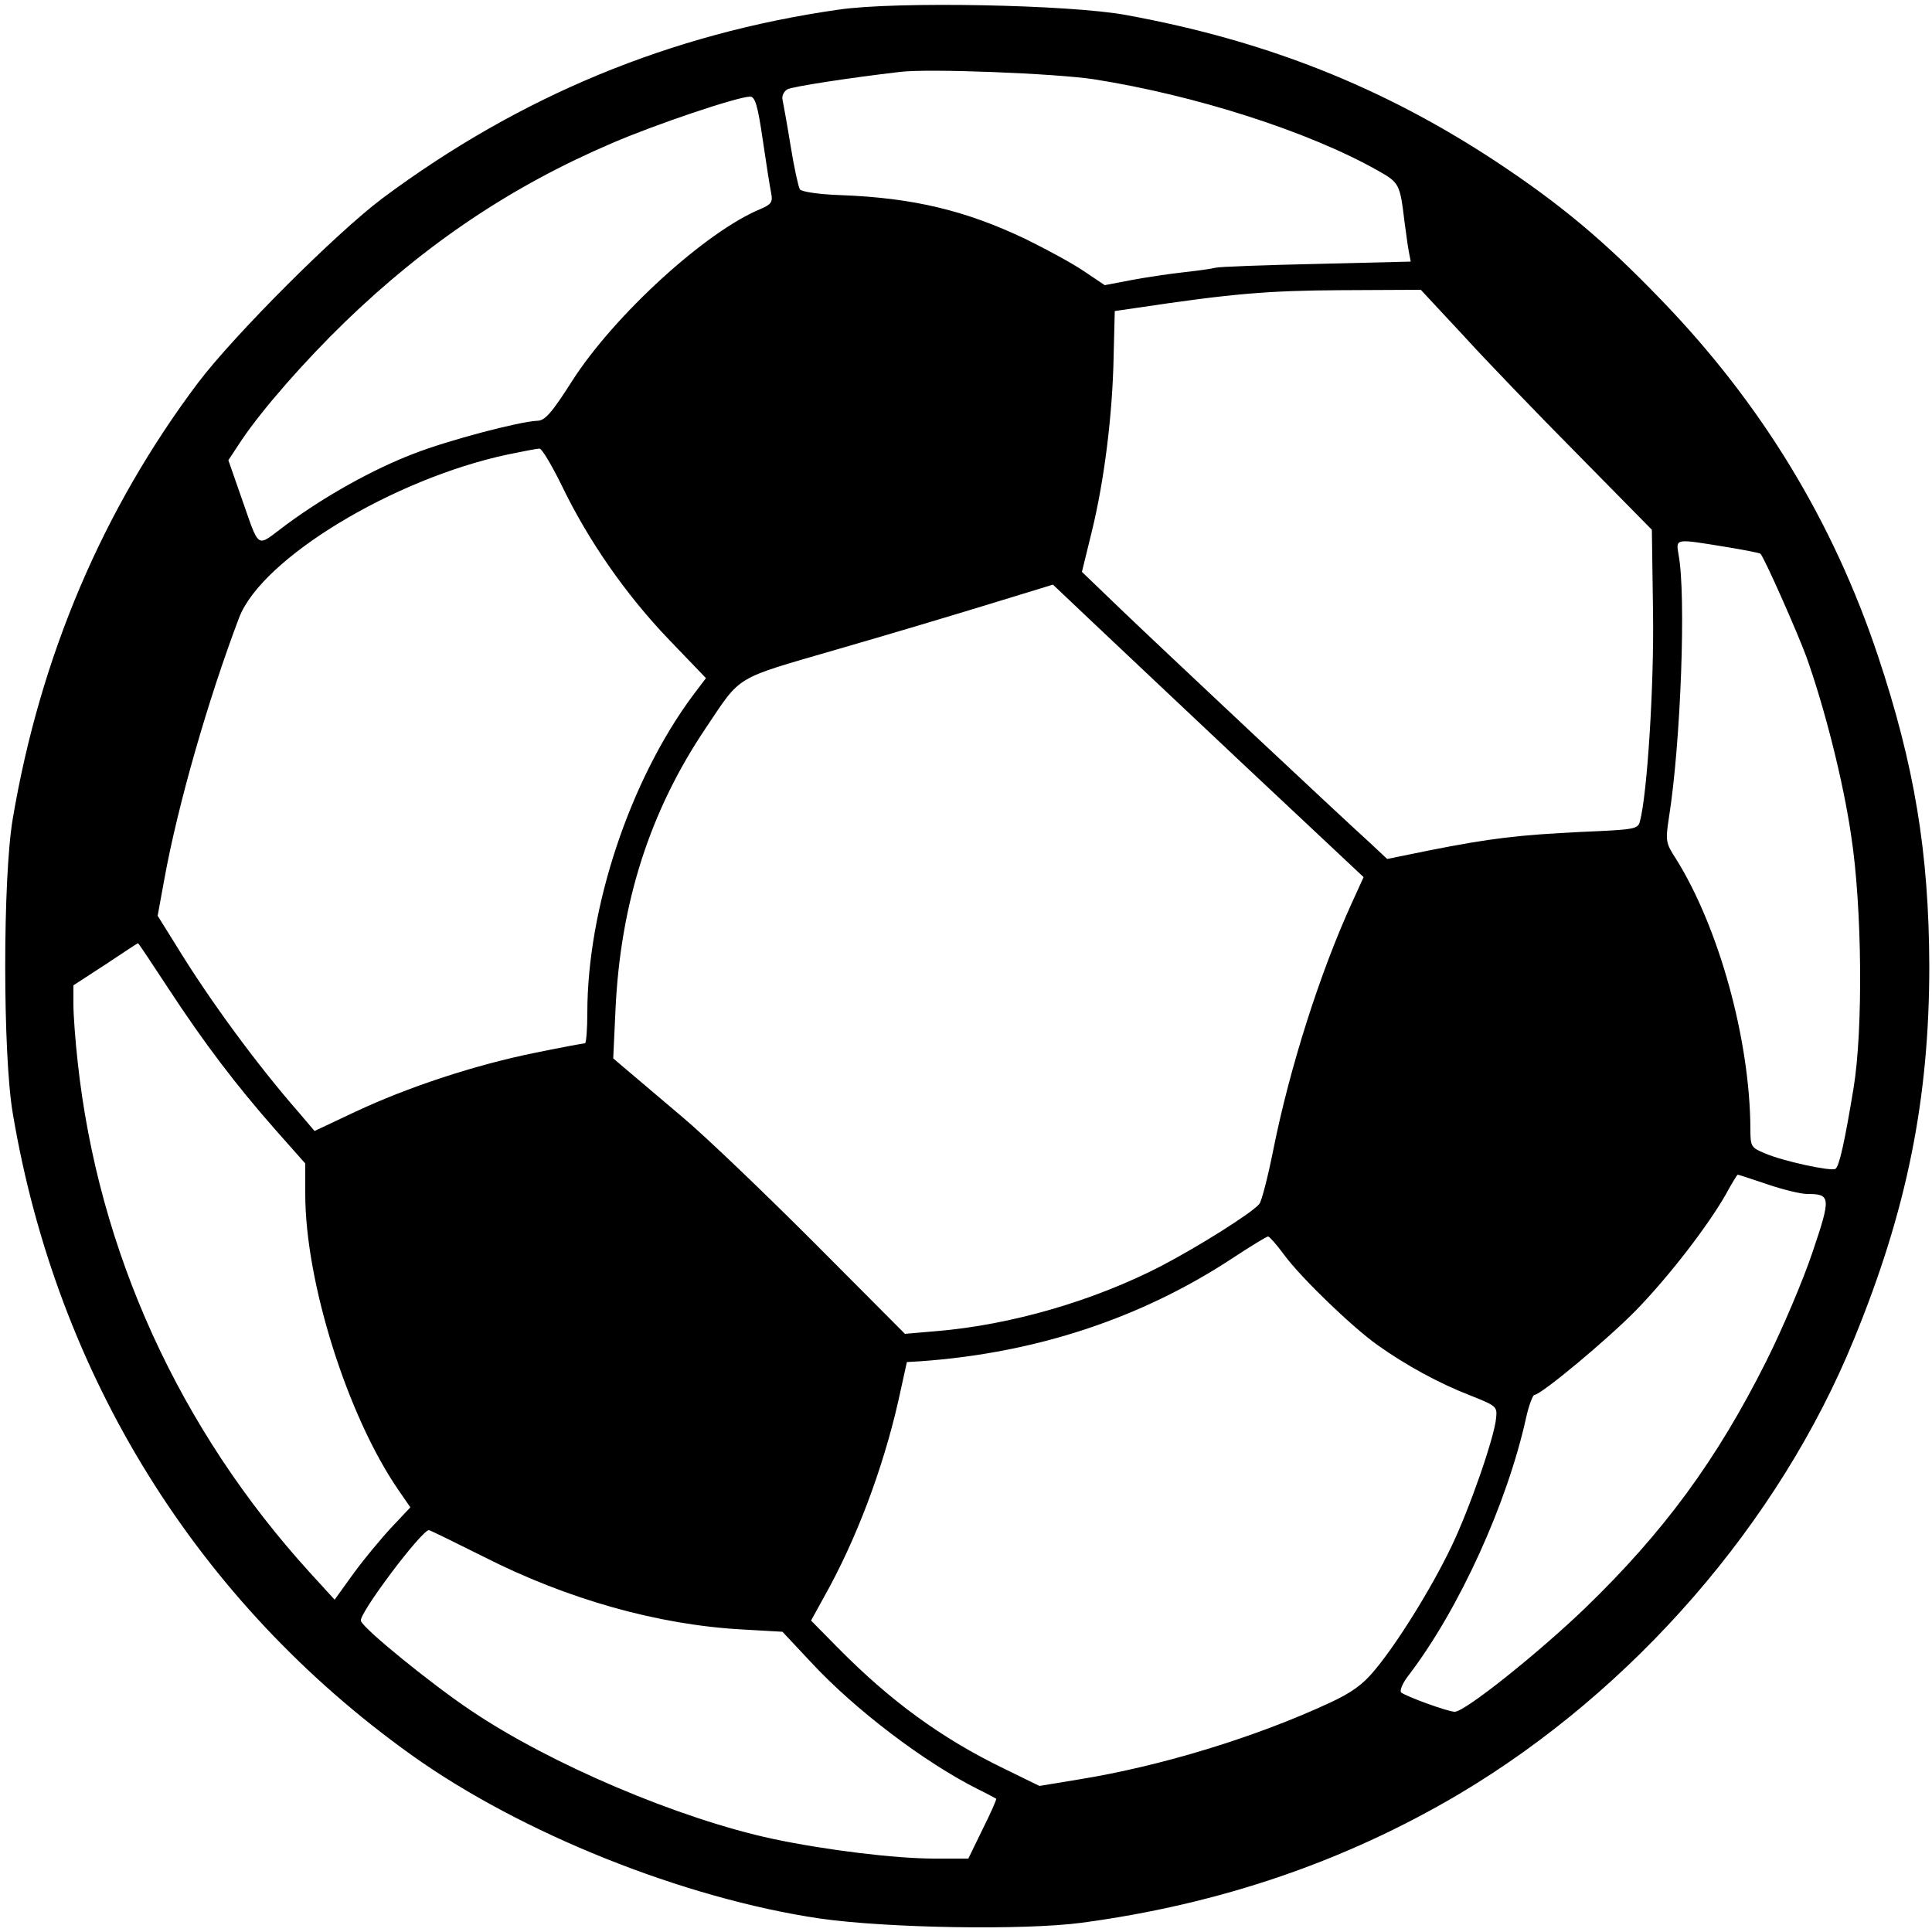
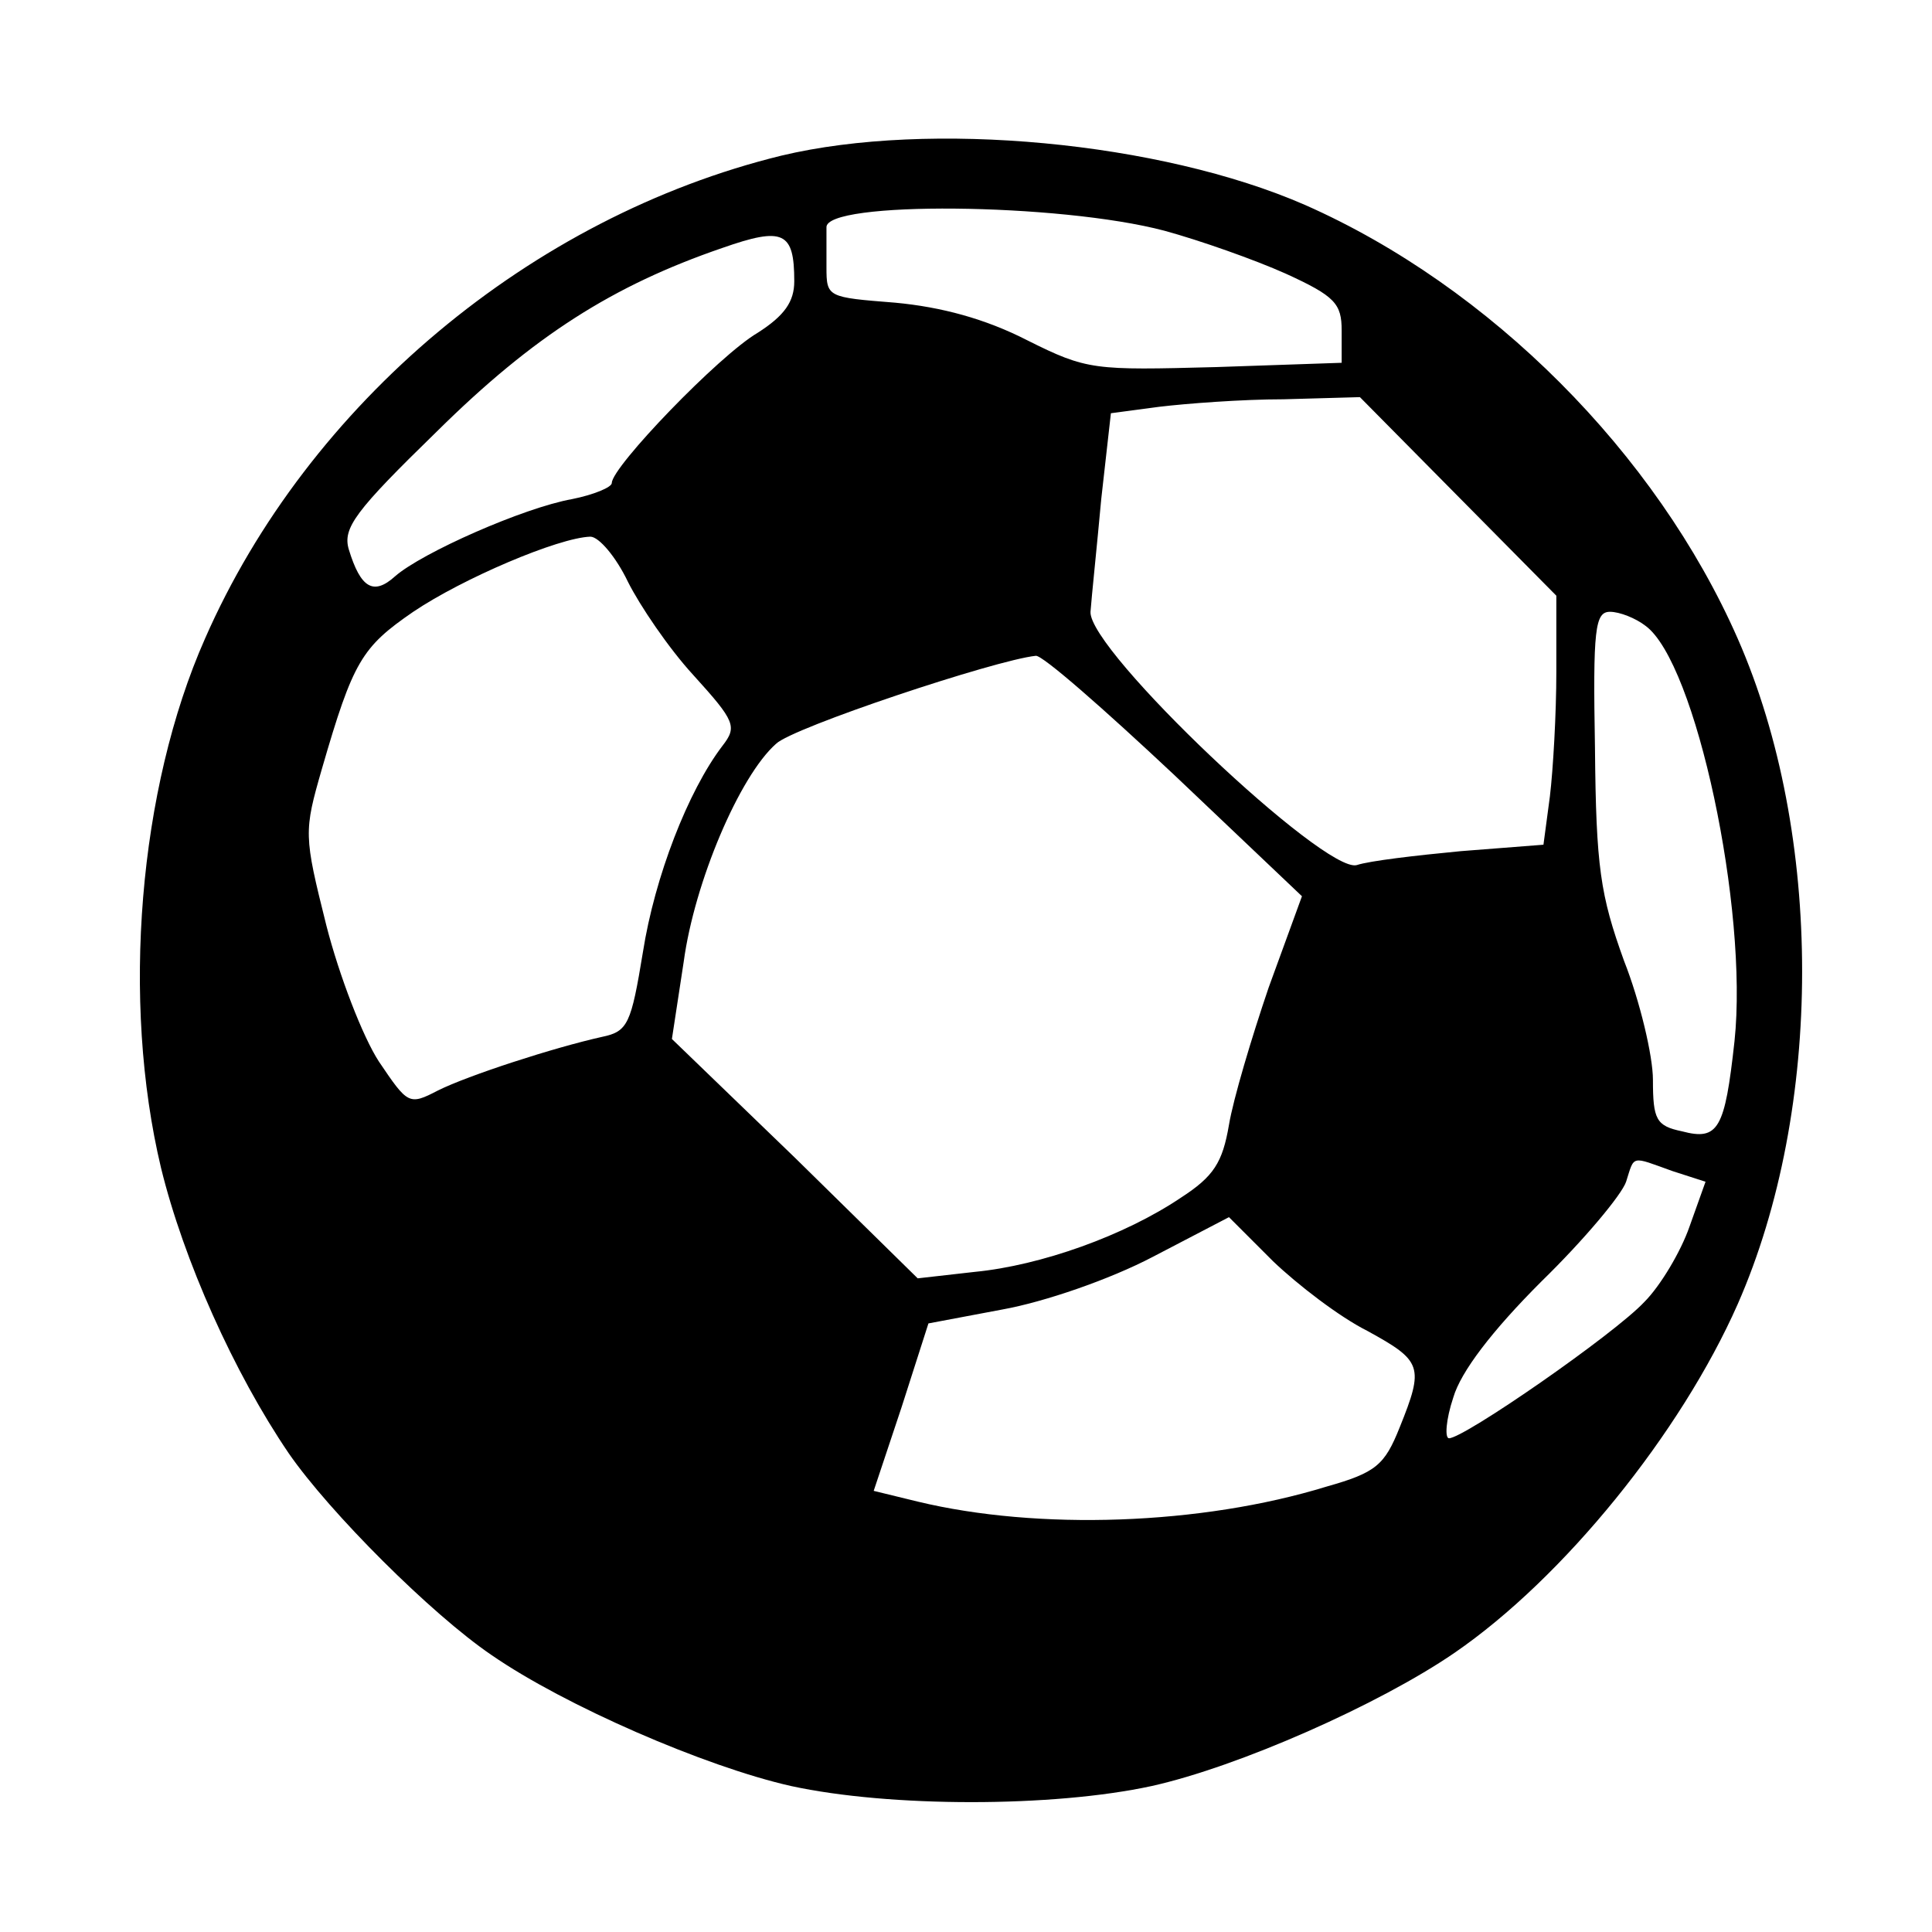
- <svg xmlns="http://www.w3.org/2000/svg" version="1.0" width="500pt" height="500pt" viewBox="0 0 500 500" preserveAspectRatio="xMidYMid meet">
-   <g transform="translate(0,500) scale(0.1,-0.1)" fill="#000000" stroke="none">
-     <path d="M2170 4975 c-434 -62 -824 -223 -1180 -488 -120 -90 -383 -353 -477 -477 -247 -328 -409 -709 -480 -1129 -26 -152 -26 -610 0 -762 114 -679 478 -1265 1032 -1661 284 -203 705 -371 1056 -423 174 -25 529 -31 679 -11 357 48 680 158 976 333 451 268 828 702 1022 1177 137 334 195 621 195 966 -1 293 -38 518 -133 803 -116 347 -301 652 -560 920 -147 153 -262 249 -430 360 -292 192 -594 312 -955 378 -144 27 -597 36 -745 14z m660 -180 c262 -41 556 -135 735 -236 57 -32 58 -35 70 -134 4 -27 8 -62 11 -76 l5 -26 -243 -6 c-134 -3 -252 -7 -263 -10 -11 -3 -49 -8 -85 -12 -36 -4 -96 -13 -133 -20 l-68 -13 -52 35 c-29 20 -97 57 -152 84 -155 74 -291 107 -479 114 -59 2 -102 9 -106 15 -4 7 -15 57 -24 113 -9 56 -19 110 -21 120 -2 9 4 21 13 26 14 7 155 29 292 45 74 9 400 -4 500 -19z m-856 -157 c9 -62 19 -125 22 -139 4 -22 0 -28 -28 -40 -141 -58 -379 -275 -488 -446 -53 -83 -70 -102 -90 -102 -46 -2 -229 -50 -319 -85 -107 -41 -230 -110 -329 -183 -83 -61 -67 -72 -121 80 l-30 86 35 53 c54 80 162 203 266 304 211 204 433 353 693 464 111 48 322 119 356 120 13 0 20 -22 33 -112z m1812 -505 c59 -65 194 -205 299 -311 l190 -193 3 -211 c3 -191 -15 -474 -34 -544 -5 -20 -14 -21 -152 -27 -161 -8 -233 -16 -394 -48 l-108 -22 -47 44 c-71 64 -523 488 -640 600 l-103 99 25 102 c33 134 54 304 57 453 l3 120 55 8 c247 37 340 45 531 46 l206 1 109 -117z m-2332 -390 c69 -143 166 -282 276 -397 l97 -101 -34 -45 c-162 -218 -273 -549 -273 -821 0 -43 -3 -79 -6 -79 -4 0 -63 -11 -131 -25 -153 -31 -327 -88 -465 -153 l-104 -49 -39 46 c-107 122 -231 290 -319 434 l-48 77 17 93 c35 194 114 468 194 679 59 153 399 359 696 422 39 8 75 15 81 15 6 1 32 -43 58 -96z m3010 -158 c49 -8 90 -16 92 -18 10 -10 95 -202 119 -267 47 -132 95 -320 116 -464 28 -183 31 -500 6 -652 -23 -139 -37 -203 -47 -209 -11 -7 -136 20 -182 40 -36 15 -38 17 -38 63 -1 232 -82 523 -193 700 -26 40 -27 46 -18 105 31 194 45 579 25 682 -7 42 -9 41 120 20z m-1242 -567 l307 -288 -31 -68 c-82 -180 -160 -424 -203 -639 -14 -70 -30 -132 -36 -139 -19 -23 -154 -108 -253 -160 -176 -91 -390 -153 -583 -169 l-81 -7 -234 235 c-128 128 -282 276 -343 327 -60 51 -125 106 -144 122 l-34 29 6 128 c13 275 89 512 233 726 94 140 71 126 339 204 132 38 312 92 400 119 l160 49 95 -90 c52 -49 233 -220 402 -379z m-2787 -575 c95 -145 176 -251 277 -366 l78 -88 0 -79 c0 -228 109 -574 241 -766 l31 -45 -49 -52 c-27 -29 -71 -82 -98 -119 l-49 -68 -63 69 c-339 372 -549 833 -602 1323 -6 54 -11 120 -11 148 l0 50 83 54 c45 30 83 55 84 55 1 1 36 -52 78 -116z m4139 -508 c41 -14 87 -25 103 -25 61 0 62 -8 14 -150 -24 -72 -78 -199 -120 -283 -128 -255 -264 -441 -470 -640 -122 -117 -310 -267 -336 -267 -18 0 -127 40 -139 50 -4 5 4 25 20 45 131 172 255 445 304 668 7 31 17 57 21 57 17 0 191 145 265 221 86 89 185 218 231 299 15 28 29 50 30 50 2 0 36 -11 77 -25z m-1251 -182 c44 -60 176 -187 242 -234 73 -52 159 -99 239 -130 68 -27 71 -29 68 -58 -4 -50 -70 -239 -117 -336 -52 -108 -140 -249 -197 -317 -31 -38 -61 -59 -117 -85 -194 -90 -438 -164 -648 -198 l-103 -17 -92 45 c-163 79 -295 176 -431 314 l-68 69 33 60 c84 149 153 333 193 509 l22 100 34 2 c299 21 572 111 809 267 47 31 88 56 92 56 3 0 22 -21 41 -47z m-2073 -781 c218 -111 453 -177 670 -189 l105 -6 74 -79 c115 -124 294 -259 431 -328 25 -12 46 -24 48 -25 2 -1 -14 -37 -35 -79 l-37 -76 -88 0 c-101 0 -281 22 -418 51 -242 52 -575 193 -781 332 -99 66 -278 211 -285 232 -7 17 157 235 176 235 3 0 66 -31 140 -68z" />
+ <svg xmlns="http://www.w3.org/2000/svg" version="1.0" width="180pt" height="180pt" viewBox="0 0 180 180" preserveAspectRatio="xMidYMid meet">
+   <g transform="translate(0,180) scale(0.1,-0.1)" fill="#000000" stroke="none">
+     <path d="M728 1655 c-233 -57 -441 -231 -537 -450 -62 -140 -78 -338 -41 -493 21 -86 68 -191 119 -266 38 -55 133 -150 189 -188 68 -47 199 -104 279 -122 92 -20 244 -20 336 0 81 18 212 76 282 124 102 70 211 205 264 325 80 182 80 438 0 620 -76 173 -231 328 -403 404 -135 59 -350 79 -488 46z m357 -70 c33 -9 84 -27 113 -40 46 -21 52 -28 52 -53 l0 -30 -117 -4 c-114 -3 -120 -3 -176 25 -39 20 -80 31 -123 35 -63 5 -64 5 -64 33 0 16 0 32 0 37 -2 25 217 23 315 -3z m-345 -47 c0 -19 -9 -32 -34 -48 -36 -21 -136 -125 -136 -140 0 -4 -17 -11 -37 -15 -45 -8 -140 -50 -165 -72 -20 -18 -32 -11 -43 25 -6 20 6 36 82 110 90 89 164 136 266 171 57 20 67 15 67 -31z m618 -200 l92 -93 0 -71 c0 -39 -3 -91 -6 -116 l-6 -45 -77 -6 c-42 -4 -85 -9 -97 -13 -30 -8 -250 200 -248 236 1 14 6 61 10 105 l9 80 45 6 c25 3 77 7 116 7 l71 2 91 -92z m-773 -80 c11 -22 38 -62 61 -87 39 -43 41 -48 27 -66 -32 -42 -63 -122 -74 -192 -11 -67 -14 -74 -38 -79 -45 -10 -125 -36 -153 -50 -27 -14 -28 -13 -55 27 -15 23 -37 80 -49 127 -21 84 -21 87 -4 146 29 100 37 113 85 146 46 31 135 69 165 70 8 0 24 -19 35 -42z m948 -41 c47 -34 96 -264 83 -387 -9 -82 -15 -93 -49 -84 -24 5 -27 11 -27 48 0 22 -12 73 -27 111 -22 61 -26 87 -27 198 -2 111 0 127 14 127 9 0 24 -6 33 -13z m-439 -139 l119 -113 -31 -85 c-16 -47 -33 -104 -37 -128 -6 -35 -14 -48 -45 -68 -52 -35 -130 -63 -192 -69 l-53 -6 -114 112 -115 111 11 72 c10 74 52 173 86 203 15 15 204 78 242 82 6 1 64 -50 129 -111z m464 -369 l31 -10 -15 -42 c-8 -23 -27 -55 -42 -70 -28 -30 -168 -127 -182 -127 -4 0 -3 17 4 38 7 24 36 62 82 108 40 39 75 81 79 93 8 25 4 24 43 10z m-284 -149 c51 -28 53 -33 30 -90 -14 -35 -22 -42 -68 -55 -117 -36 -269 -41 -381 -14 l-41 10 26 78 25 78 69 13 c39 7 100 28 140 49 l71 37 41 -41 c23 -22 62 -52 88 -65z" />
  </g>
</svg>
